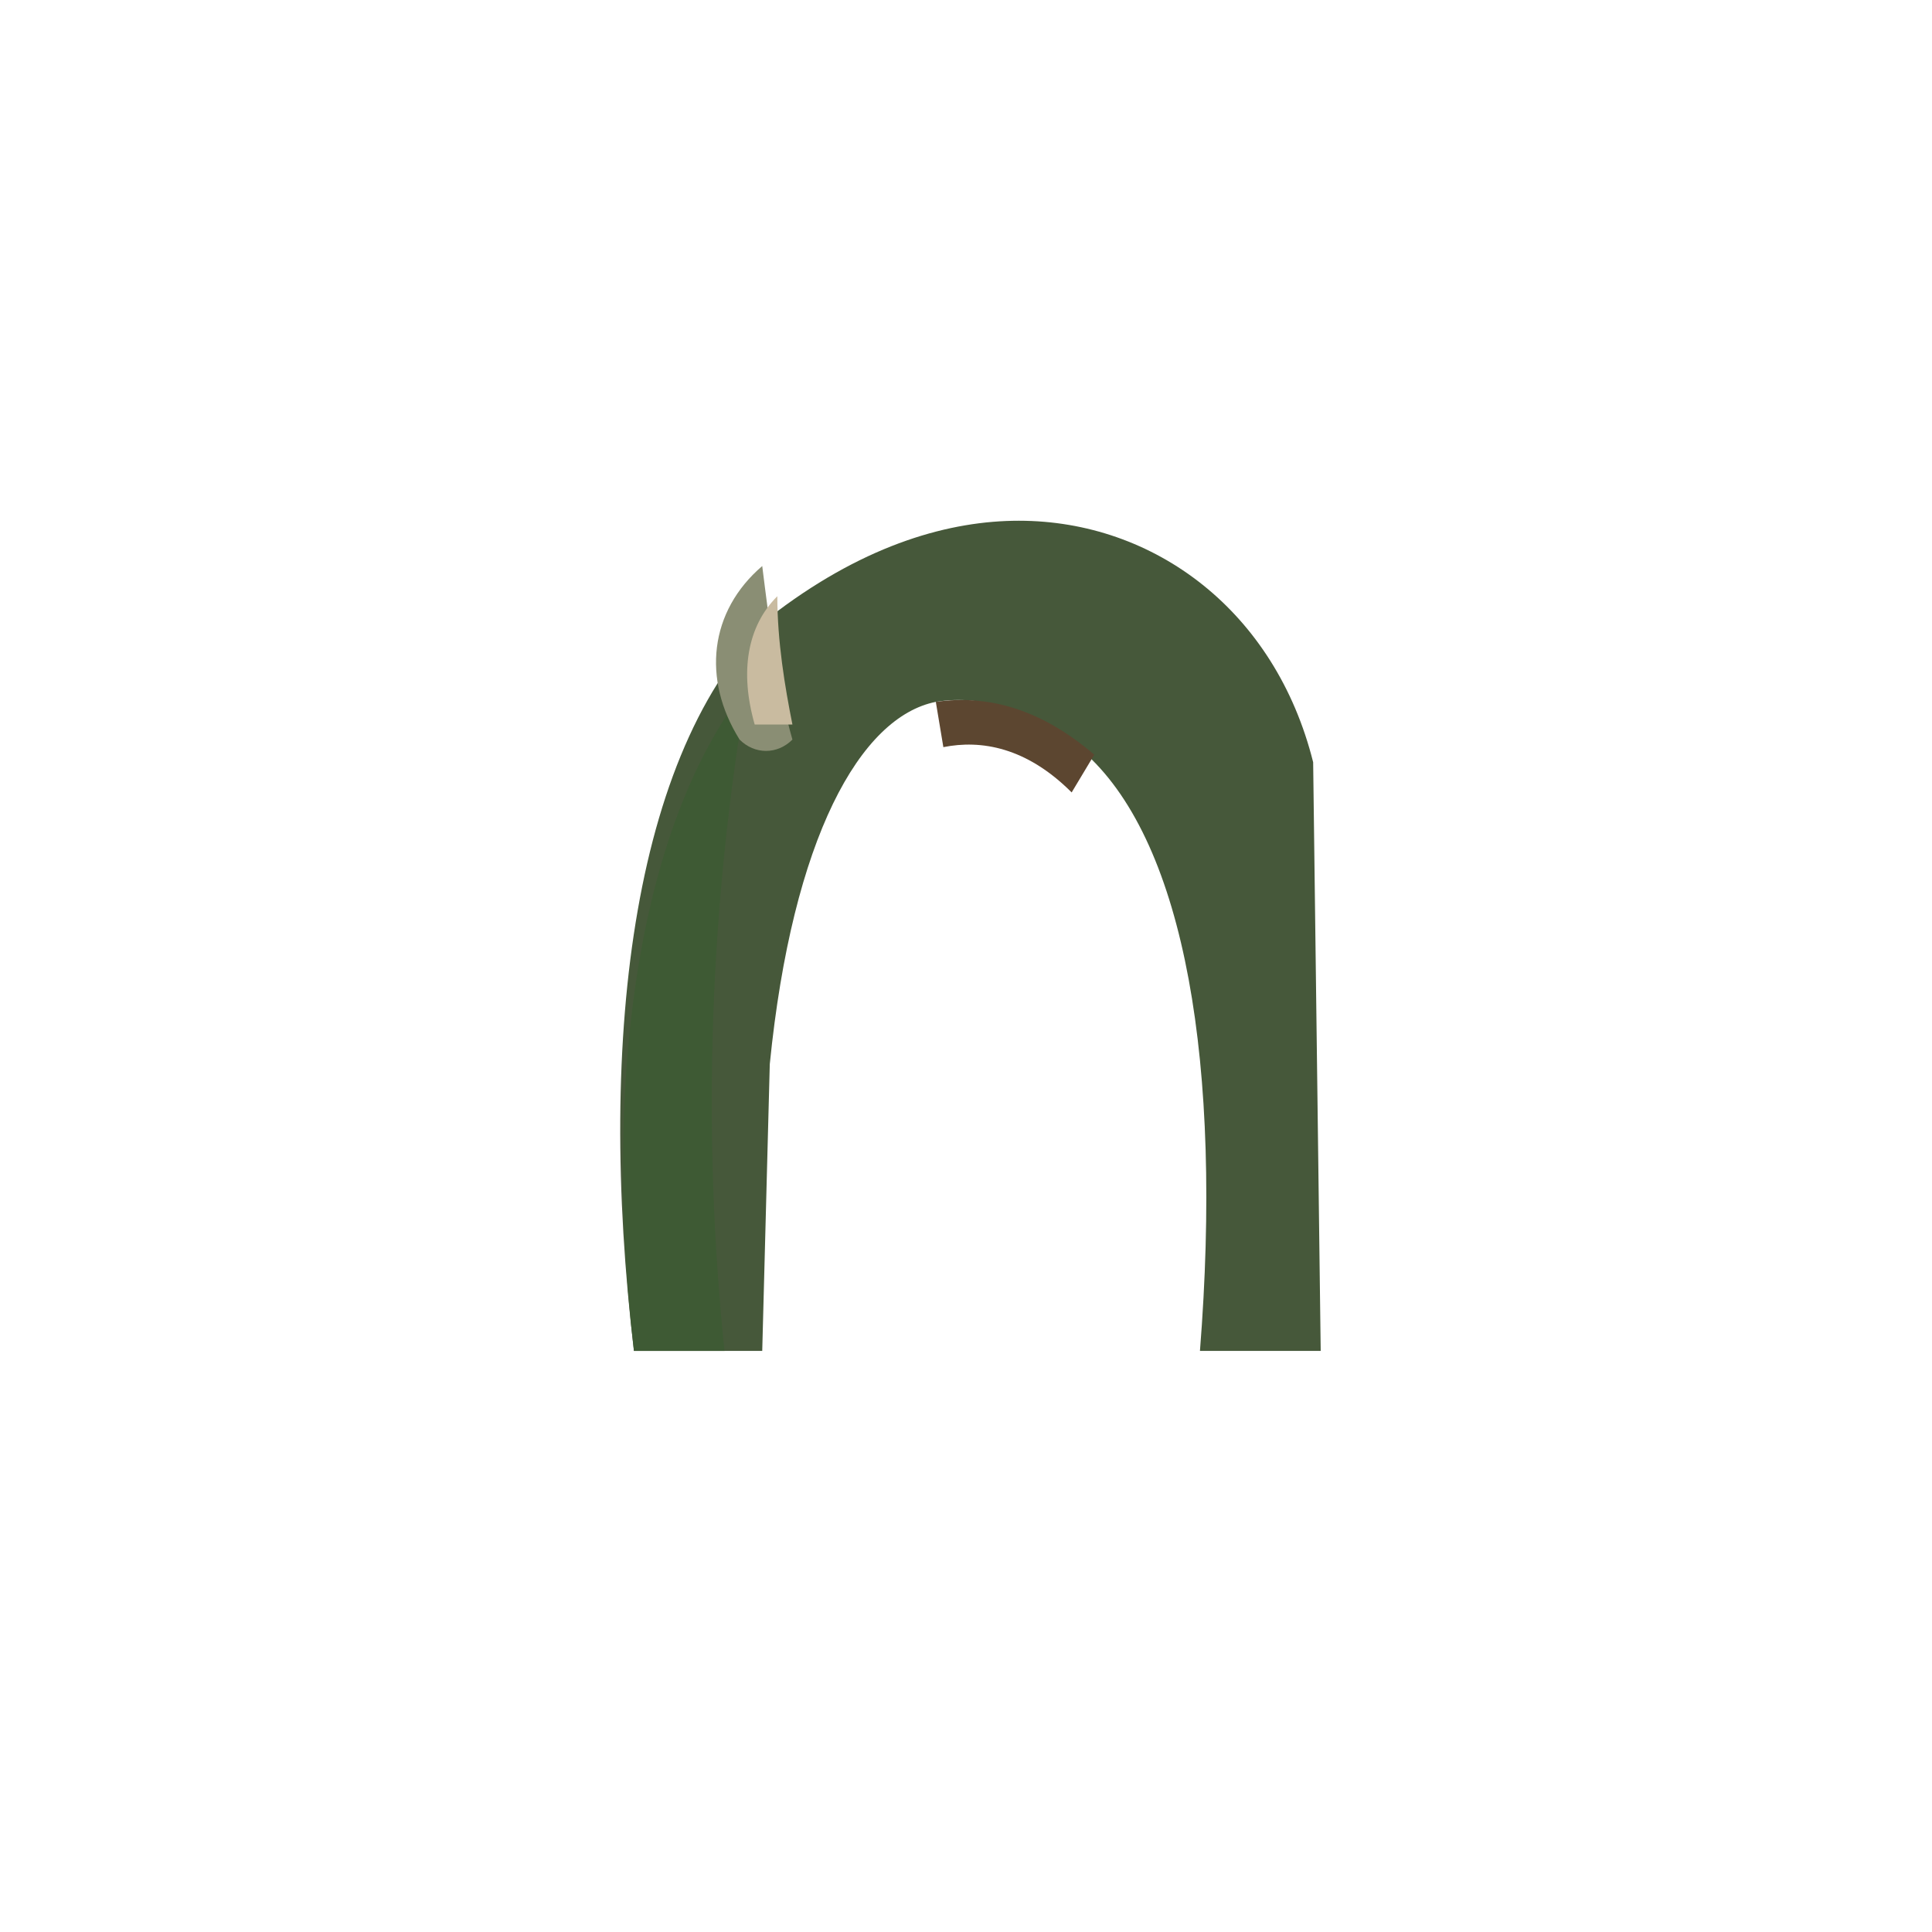
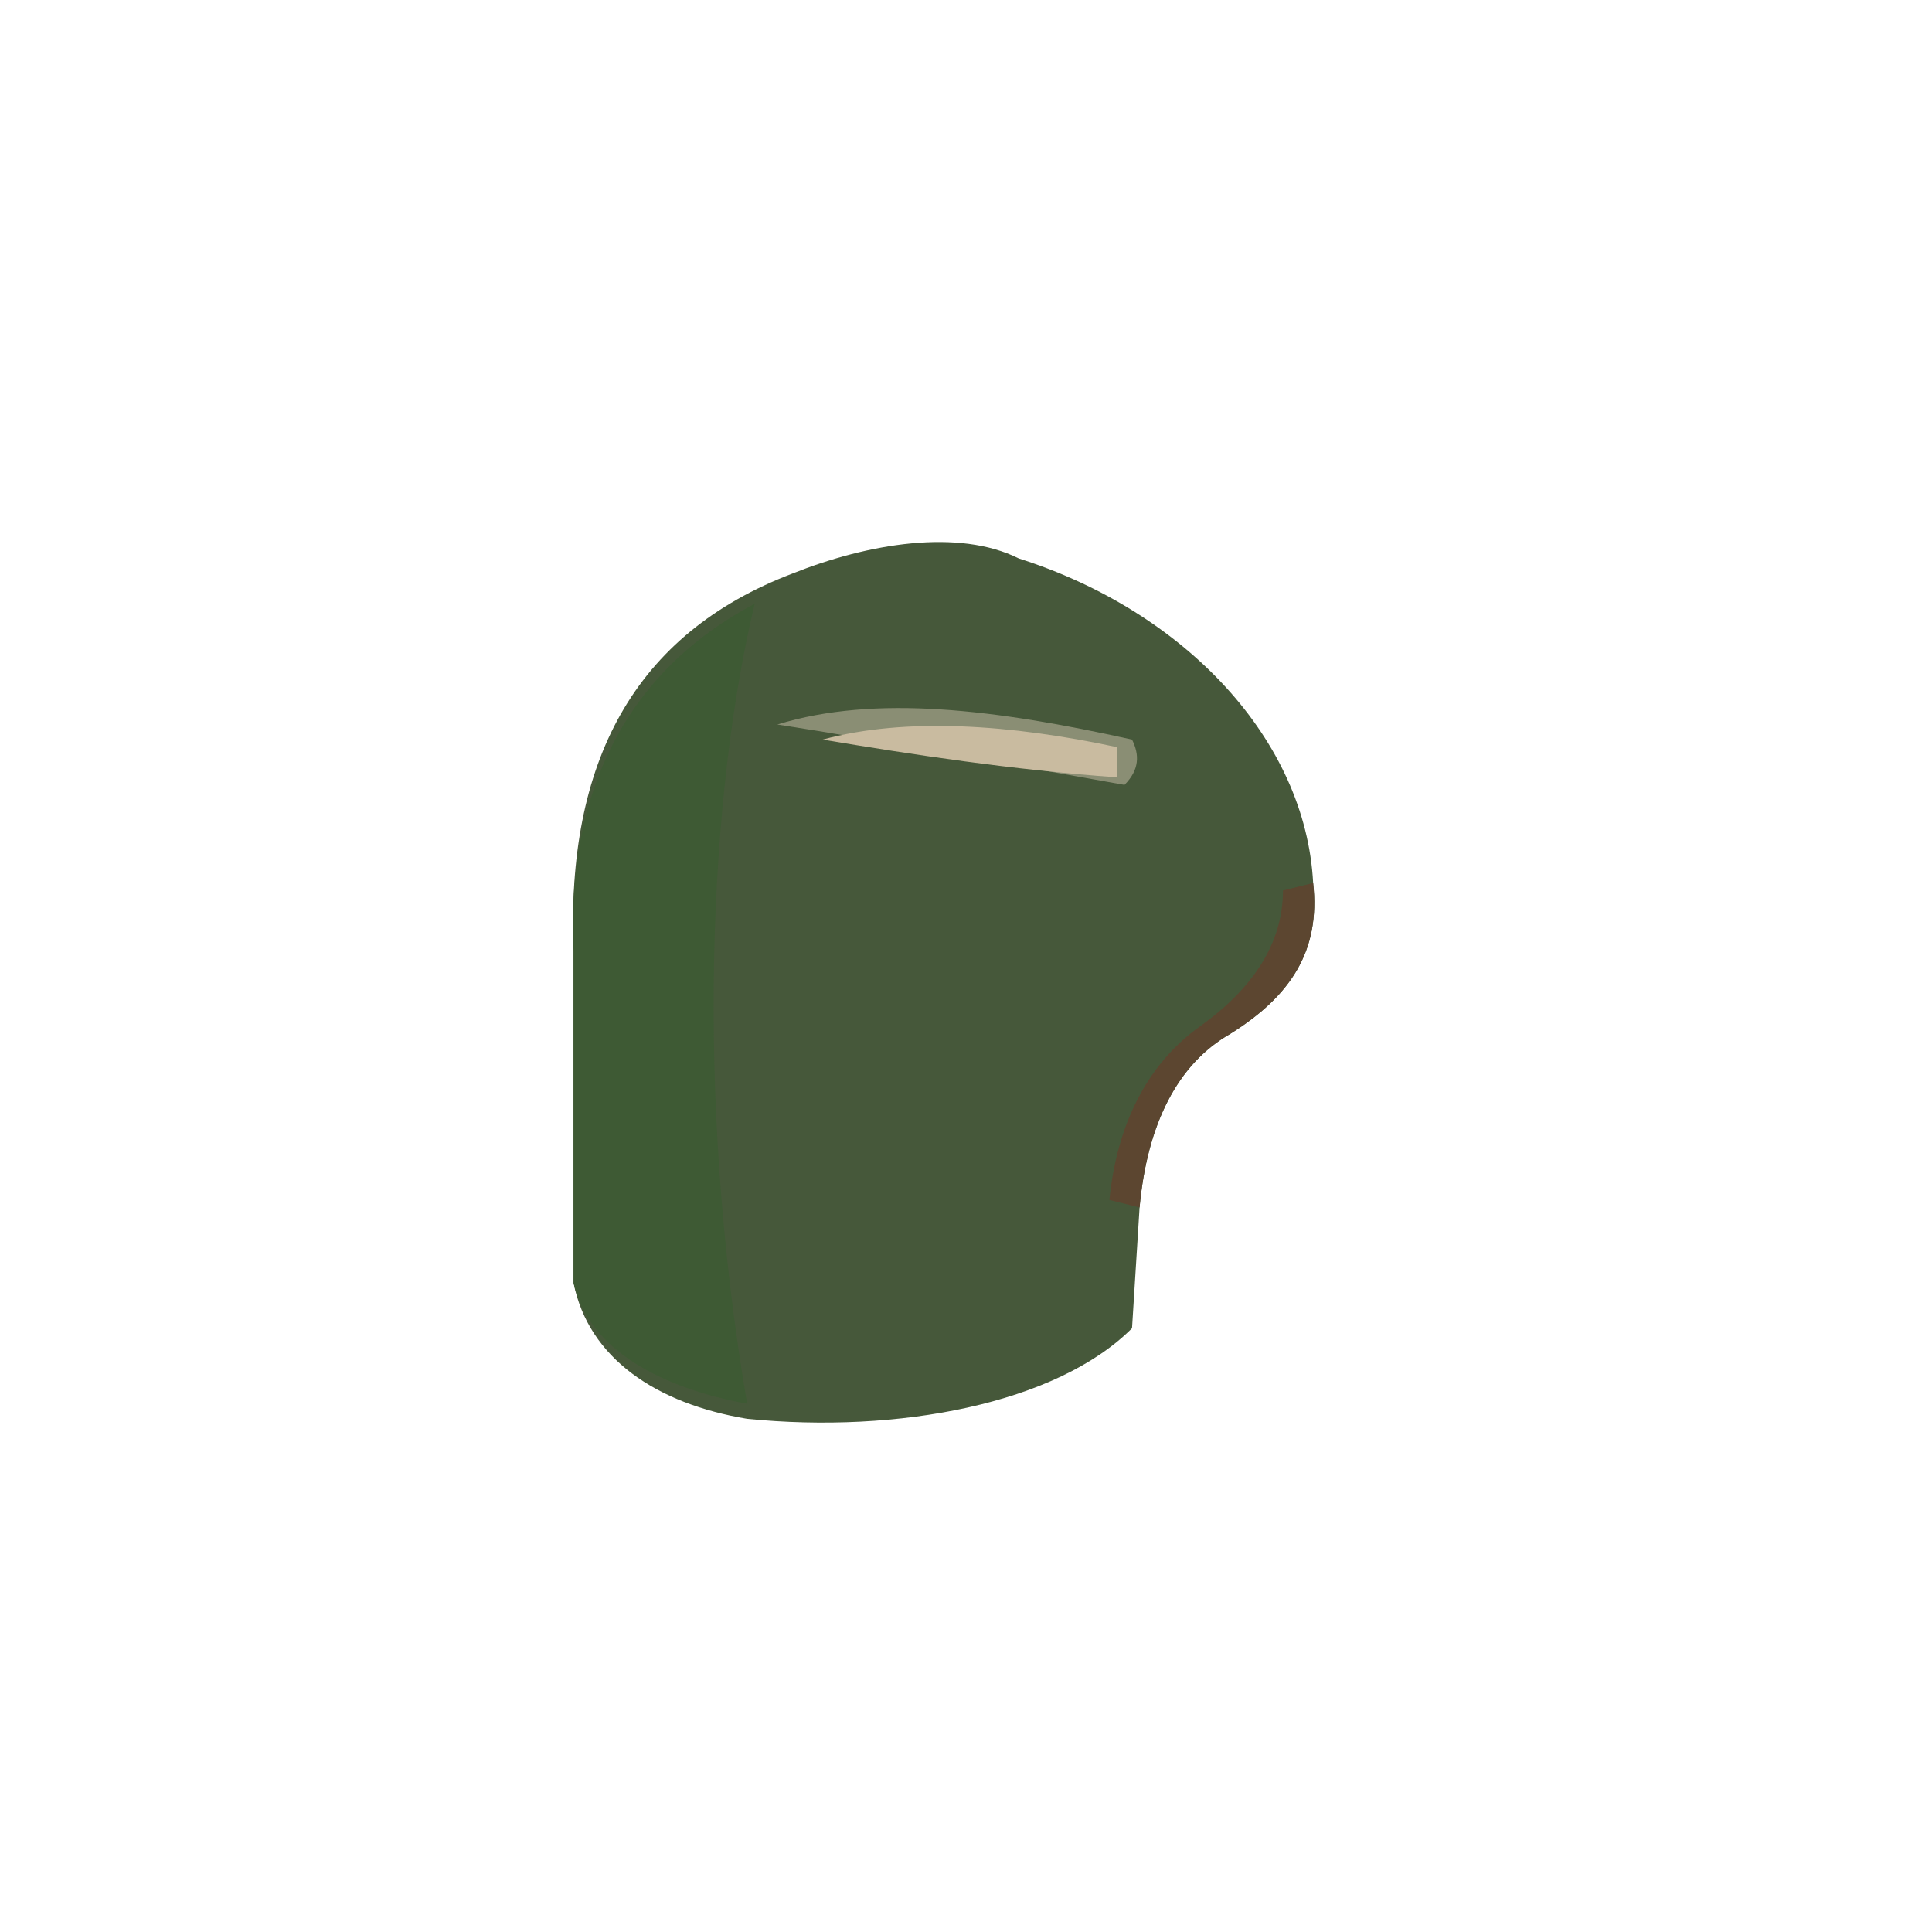
<svg xmlns="http://www.w3.org/2000/svg" viewBox="0 0 512 512" width="512" height="512">
-   <path fill-rule="evenodd" d="M168 358 C158 274 168 196 206 162 C230 144 252 138 270 138 C306 138 338 162 348 202 L350 358 L318 358 C324 282 314 224 288 200 C274 188 260 184 248 186 C228 190 210 222 204 282 L202 358 Z" fill="#46583A" />
-   <path d="M168 358 C160 290 168 220 198 182 C188 240 186 300 192 358 Z" fill="#3E5A34" />
-   <path d="M248 186 C262 184 276 188 290 200 L284 210 C272 198 260 196 250 198 Z" fill="#5C4630" />
-   <path d="M196 196 C186 180 188 162 202 150 C204 166 206 182 210 196 C206 200 200 200 196 196 Z" fill="#8A8E74" />
-   <path d="M200 192 C196 178 198 166 206 158 C206 170 208 182 210 192 Z" fill="#C9BBA0" />
+   <path d="M152 252 C150 202 168 168 210 152 C230 144 254 140 270 148 C314 162 346 196 348 234 C350 252 342 264 326 274 C312 282 304 298 302 320 L300 352 C280 372 238 380 198 376 C174 372 156 360 152 340 Z" fill="#46583A" />
+   <path d="M152 252 C150 210 166 178 200 160 C188 210 184 290 198 372 C176 368 156 358 152 340 Z" fill="#3E5A34" />
+   <path d="M348 234 C350 252 342 264 326 274 C312 282 304 298 302 320 L294 318 C296 298 304 282 318 272 C332 262 340 250 340 236 Z" fill="#5C4630" />
+   <path d="M300 196 C264 188 232 184 206 192 C232 196 264 202 298 208 C302 204 302 200 300 196 Z" fill="#8A8E74" />
+   <path d="M296 198 C268 192 240 190 218 196 C242 200 268 204 296 206 Z" fill="#C9BBA0" />
</svg>
